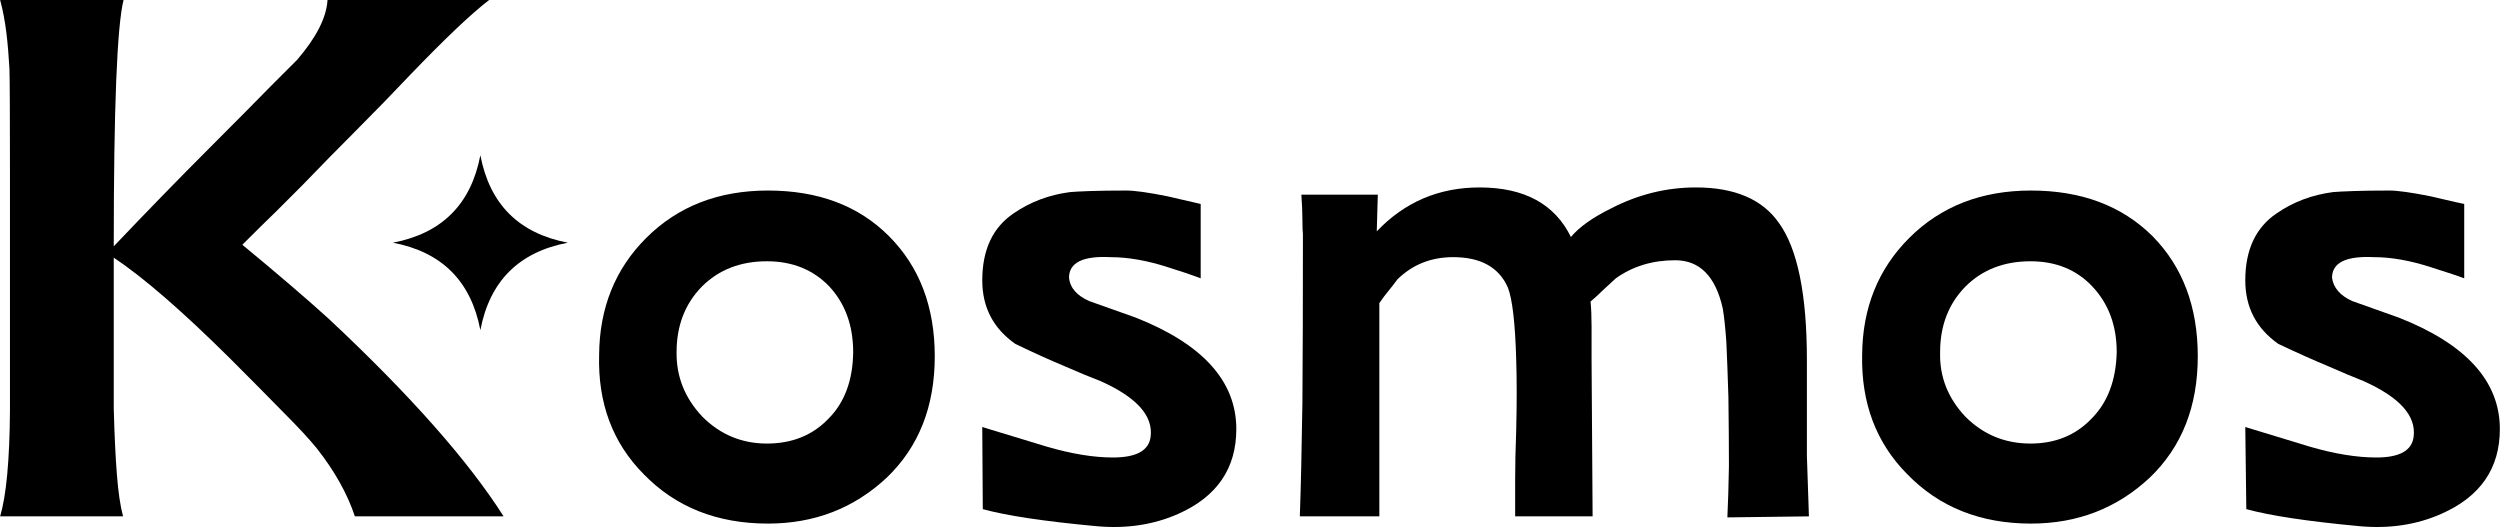
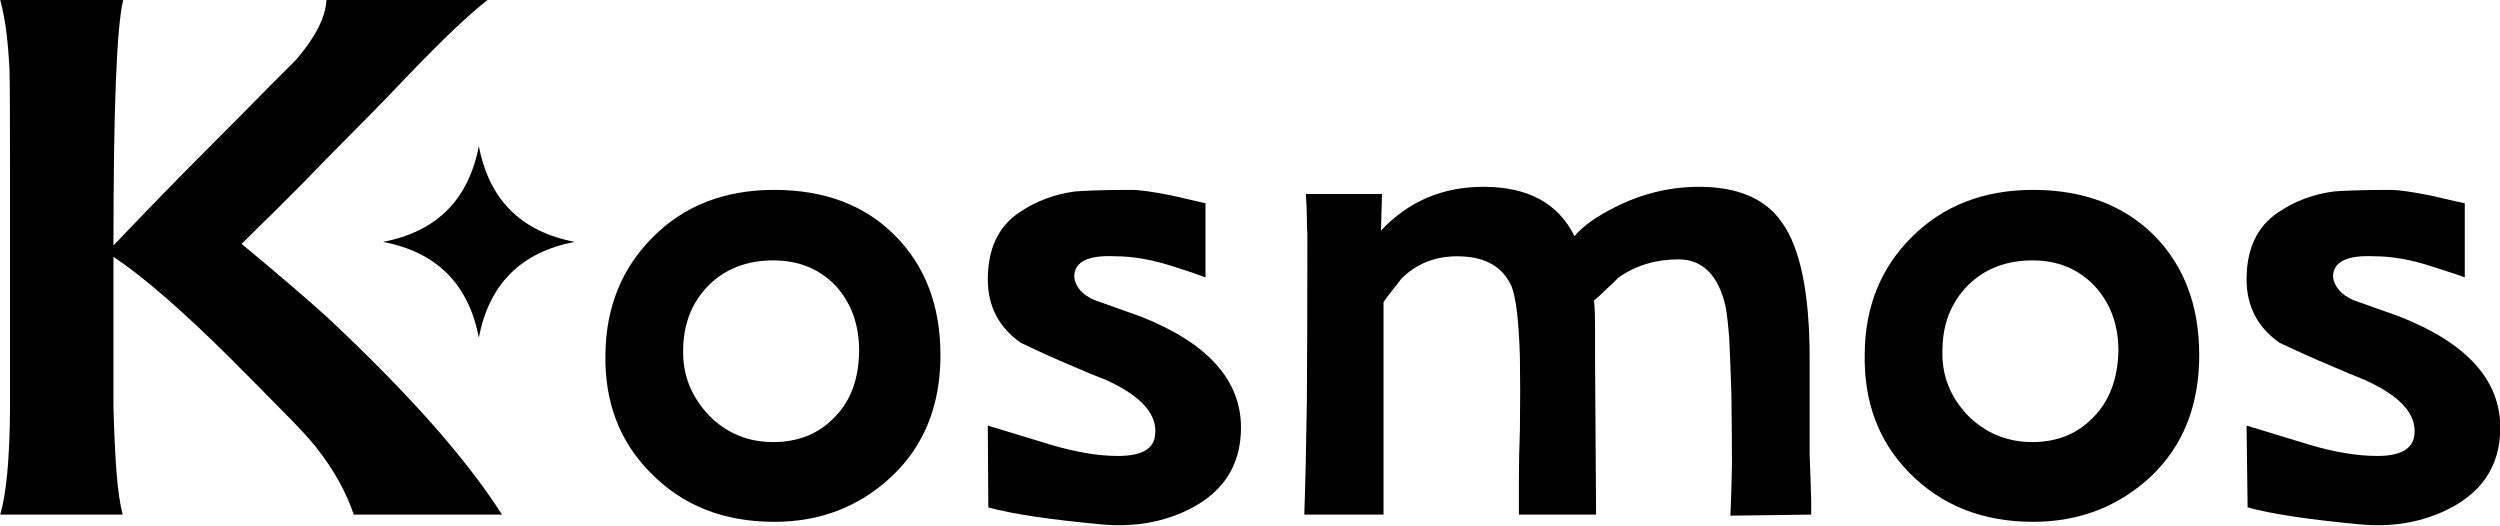
- <svg xmlns="http://www.w3.org/2000/svg" viewBox="18.4 12.0 484.1 102.1" fill="none" width="4.742em" height="1em" class="brand-svg brand-wordmark-inline">
+ <svg xmlns="http://www.w3.org/2000/svg" viewBox="18.4 12.0 485.7 102.1" fill="none" width="4.758em" height="1em" class="brand-svg brand-wordmark-inline">
  <path fill="currentColor" d="M42.3 12.0Q40.4 19.5 40.4 59.7Q50.2 49.4 58.9 40.7Q66.6 33.0 70.8 28.7Q75.1 24.4 75.9 23.6Q81.5 17.1 81.8 12.0H113.1Q108.0 15.9 97.9 26.4Q92.7 31.9 87.4 37.2Q82.1 42.5 77.0 47.8Q74.9 49.9 72.0 52.8Q69.0 55.7 65.3 59.4Q75.6 67.9 82.1 73.8Q105.6 95.8 115.9 112.0H87.1Q84.9 105.4 79.7 98.8Q77.5 96.1 73.3 91.9Q69.1 87.6 63.0 81.5Q49.1 67.7 40.4 61.9V91.1Q40.6 98.7 41.0 103.8Q41.4 109.0 42.2 112.0H18.4Q20.2 105.9 20.3 91.5Q20.3 61.8 20.3 45.4Q20.3 29.0 20.2 25.3Q20.0 21.6 19.6 18.3Q19.2 15.0 18.4 12.0Z" />
-   <path fill="currentColor" d="M199.4 81.0Q199.4 95.6 190.1 104.5Q180.6 113.4 167.1 113.4Q152.3 113.4 143.0 103.8Q134.0 94.7 134.4 80.7Q134.5 67.1 143.5 58.1Q152.7 48.9 167.1 48.9Q181.7 48.9 190.5 57.7Q199.4 66.6 199.4 81.0ZM183.6 80.2Q183.6 72.5 179.0 67.5Q174.3 62.6 166.9 62.6Q159.2 62.6 154.3 67.5Q149.4 72.5 149.4 80.2Q149.3 87.3 154.4 92.7Q159.6 97.9 166.9 97.9Q174.2 97.9 178.8 93.1Q183.5 88.4 183.6 80.2Z" />
-   <path fill="currentColor" d="M246.6 111.5Q239.4 114.7 230.7 113.9Q215.6 112.5 208.7 110.6L208.6 94.7L221.1 98.5Q228.3 100.6 233.9 100.6Q240.7 100.6 241.2 96.6Q242.0 90.5 231.5 85.8Q228.6 84.7 224.5 82.9Q220.4 81.2 215.0 78.6Q208.6 74.1 208.6 66.3Q208.6 57.4 214.7 53.3Q219.5 50.0 225.6 49.2Q226.7 49.1 229.4 49.0Q232.2 48.9 236.5 48.9Q238.9 48.9 244.4 50.0Q250.8 51.5 250.9 51.5V65.9Q249.3 65.3 247.8 64.8Q246.3 64.3 244.7 63.8Q238.6 61.8 233.4 61.8Q225.4 61.4 225.4 65.8Q225.7 68.7 229.3 70.3Q231.5 71.1 233.8 71.9Q236.0 72.7 238.3 73.5Q257.8 81.2 257.8 95.1Q257.8 106.5 246.6 111.5Z" />
-   <path fill="currentColor" d="M368.7 112.0 352.9 112.2Q353.1 108.0 353.2 102.3Q353.2 96.6 353.1 88.9Q352.9 82.5 352.7 78.2Q352.4 74.0 352.0 71.7Q349.9 62.4 342.8 62.4Q336.2 62.4 331.3 65.9Q330.0 67.1 328.8 68.2Q327.7 69.3 326.4 70.4Q326.6 72.4 326.6 75.2Q326.6 78.0 326.6 81.7L326.8 112.0H311.8Q311.8 109.0 311.8 104.9Q311.8 100.8 312.0 95.5Q312.2 87.6 312.0 81.5Q311.7 71.1 310.4 67.7Q307.8 61.8 299.8 61.8Q293.4 61.8 289.0 66.1Q288.2 67.2 287.3 68.3Q286.3 69.5 285.5 70.7V112.0H270.1Q270.4 103.7 270.6 90.0Q270.7 76.4 270.7 57.4Q270.6 56.5 270.6 54.5Q270.6 52.6 270.4 49.7H285.2L285.0 56.8Q293.1 48.3 304.9 48.3Q317.9 48.3 322.6 57.9Q325.0 55.0 330.5 52.3Q338.3 48.3 346.8 48.3Q358.1 48.3 362.9 55.2Q368.3 62.7 368.3 81.7V100.3Q368.5 105.9 368.6 109.2Q368.7 112.5 368.7 112.0Z" />
-   <path fill="currentColor" d="M444.0 81.0Q444.0 95.6 434.7 104.5Q425.2 113.4 411.7 113.4Q397.0 113.4 387.7 103.8Q378.7 94.7 379.0 80.7Q379.1 67.1 388.1 58.1Q397.3 48.9 411.7 48.9Q426.3 48.9 435.2 57.7Q444.0 66.6 444.0 81.0ZM428.3 80.2Q428.3 72.5 423.6 67.5Q419.0 62.6 411.6 62.6Q403.9 62.6 399.0 67.5Q394.1 72.5 394.1 80.2Q393.9 87.3 399.0 92.7Q404.2 97.9 411.6 97.9Q418.8 97.9 423.4 93.1Q428.1 88.4 428.3 80.2Z" />
-   <path fill="currentColor" d="M491.2 111.5Q484.0 114.7 475.3 113.9Q460.3 112.5 453.4 110.6L453.2 94.7L465.7 98.5Q472.9 100.6 478.6 100.6Q485.3 100.6 485.8 96.6Q486.6 90.5 476.1 85.8Q473.3 84.7 469.2 82.9Q465.1 81.2 459.6 78.6Q453.2 74.1 453.2 66.3Q453.2 57.4 459.3 53.3Q464.1 50.0 470.2 49.2Q471.3 49.1 474.1 49.0Q476.8 48.9 481.1 48.9Q483.5 48.9 489.0 50.0Q495.4 51.5 495.6 51.5V65.9Q494.0 65.3 492.4 64.8Q490.9 64.3 489.3 63.8Q483.2 61.8 478.1 61.8Q470.0 61.4 470.0 65.8Q470.4 68.7 473.9 70.3Q476.1 71.1 478.4 71.9Q480.6 72.7 482.9 73.5Q502.5 81.2 502.5 95.1Q502.5 106.5 491.2 111.5Z" />
-   <path fill="currentColor" d="M111.40 42.06Q114.11 56.29 128.34 59.00Q114.11 61.71 111.40 75.94Q108.69 61.71 94.46 59.00Q108.69 56.29 111.40 42.06Z" />
+   <path fill="currentColor" d="M201.1 81.0Q201.1 95.6 191.7 104.5Q182.3 113.4 168.8 113.4Q154.0 113.4 144.7 103.8Q135.7 94.7 136.0 80.7Q136.2 67.1 145.2 58.1Q154.3 48.9 168.8 48.9Q183.4 48.9 192.2 57.7Q201.1 66.6 201.1 81.0ZM185.3 80.2Q185.3 72.5 180.7 67.5Q176.0 62.6 168.6 62.6Q160.9 62.6 156.0 67.5Q151.1 72.5 151.1 80.2Q151.0 87.3 156.1 92.7Q161.2 97.9 168.6 97.9Q175.9 97.9 180.5 93.1Q185.2 88.4 185.3 80.2Z" />
+   <path fill="currentColor" d="M248.3 111.5Q241.1 114.7 232.4 113.9Q217.3 112.5 210.4 110.6L210.3 94.7L222.8 98.5Q230.0 100.6 235.6 100.6Q242.4 100.6 242.8 96.6Q243.6 90.5 233.2 85.8Q230.3 84.7 226.2 82.9Q222.1 81.2 216.7 78.6Q210.3 74.1 210.3 66.3Q210.3 57.4 216.4 53.3Q221.2 50.0 227.3 49.2Q228.4 49.1 231.1 49.0Q233.9 48.9 238.2 48.9Q240.6 48.9 246.1 50.0Q252.5 51.5 252.6 51.5V65.9Q251.0 65.3 249.5 64.8Q248.0 64.3 246.4 63.8Q240.3 61.8 235.1 61.8Q227.1 61.4 227.1 65.8Q227.4 68.7 231.0 70.3Q233.2 71.1 235.5 71.9Q237.7 72.7 240.0 73.5Q259.5 81.2 259.5 95.1Q259.5 106.5 248.3 111.5Z" />
+   <path fill="currentColor" d="M370.3 112.0 354.6 112.2Q354.8 108.0 354.9 102.3Q354.9 96.6 354.8 88.9Q354.6 82.5 354.4 78.2Q354.1 74.0 353.7 71.7Q351.6 62.4 344.5 62.4Q337.9 62.4 332.9 65.9Q331.7 67.1 330.5 68.2Q329.4 69.3 328.1 70.4Q328.3 72.4 328.3 75.2Q328.3 78.0 328.3 81.7L328.5 112.0H313.5Q313.5 109.0 313.5 104.9Q313.5 100.8 313.7 95.5Q313.8 87.6 313.7 81.5Q313.4 71.1 312.1 67.7Q309.5 61.8 301.5 61.8Q295.1 61.8 290.7 66.1Q289.9 67.2 289.0 68.3Q288.0 69.5 287.2 70.7V112.0H271.8Q272.1 103.7 272.3 90.0Q272.4 76.4 272.4 57.4Q272.3 56.5 272.3 54.5Q272.3 52.6 272.1 49.7H286.9L286.7 56.8Q294.7 48.3 306.6 48.3Q319.6 48.3 324.3 57.9Q326.7 55.0 332.1 52.3Q340.0 48.3 348.5 48.3Q359.8 48.3 364.6 55.2Q370.0 62.7 370.0 81.7V100.3Q370.2 105.9 370.3 109.2Q370.3 112.5 370.3 112.0Z" />
+   <path fill="currentColor" d="M445.7 81.0Q445.7 95.6 436.4 104.5Q426.9 113.4 413.4 113.4Q398.7 113.4 389.3 103.8Q380.4 94.7 380.7 80.7Q380.8 67.1 389.8 58.1Q399.0 48.9 413.4 48.9Q428.0 48.9 436.9 57.7Q445.7 66.6 445.7 81.0ZM430.0 80.2Q430.0 72.5 425.3 67.5Q420.6 62.6 413.3 62.6Q405.6 62.6 400.7 67.5Q395.8 72.5 395.8 80.2Q395.6 87.3 400.7 92.7Q405.9 97.9 413.3 97.9Q420.5 97.9 425.1 93.1Q429.8 88.4 430.0 80.2Z" />
+   <path fill="currentColor" d="M492.9 111.5Q485.7 114.7 477.0 113.9Q462.0 112.5 455.1 110.6L454.9 94.7L467.4 98.5Q474.6 100.6 480.3 100.6Q487.0 100.6 487.5 96.6Q488.3 90.5 477.8 85.8Q475.0 84.7 470.9 82.9Q466.8 81.2 461.3 78.6Q454.9 74.1 454.9 66.3Q454.9 57.4 461.0 53.3Q465.8 50.0 471.9 49.2Q473.0 49.1 475.8 49.0Q478.5 48.9 482.8 48.9Q485.2 48.9 490.7 50.0Q497.1 51.5 497.3 51.5V65.9Q495.7 65.3 494.1 64.8Q492.6 64.3 491.0 63.8Q484.9 61.8 479.8 61.8Q471.7 61.4 471.7 65.8Q472.1 68.7 475.6 70.3Q477.8 71.1 480.1 71.9Q482.3 72.7 484.6 73.5Q504.2 81.2 504.2 95.1Q504.2 106.5 492.9 111.5Z" />
+   <path fill="currentColor" d="M111.40 40.37Q114.38 56.02 130.04 59.00Q114.38 61.98 111.40 77.63Q108.42 61.98 92.77 59.00Q108.42 56.02 111.40 40.37Z" />
</svg>
